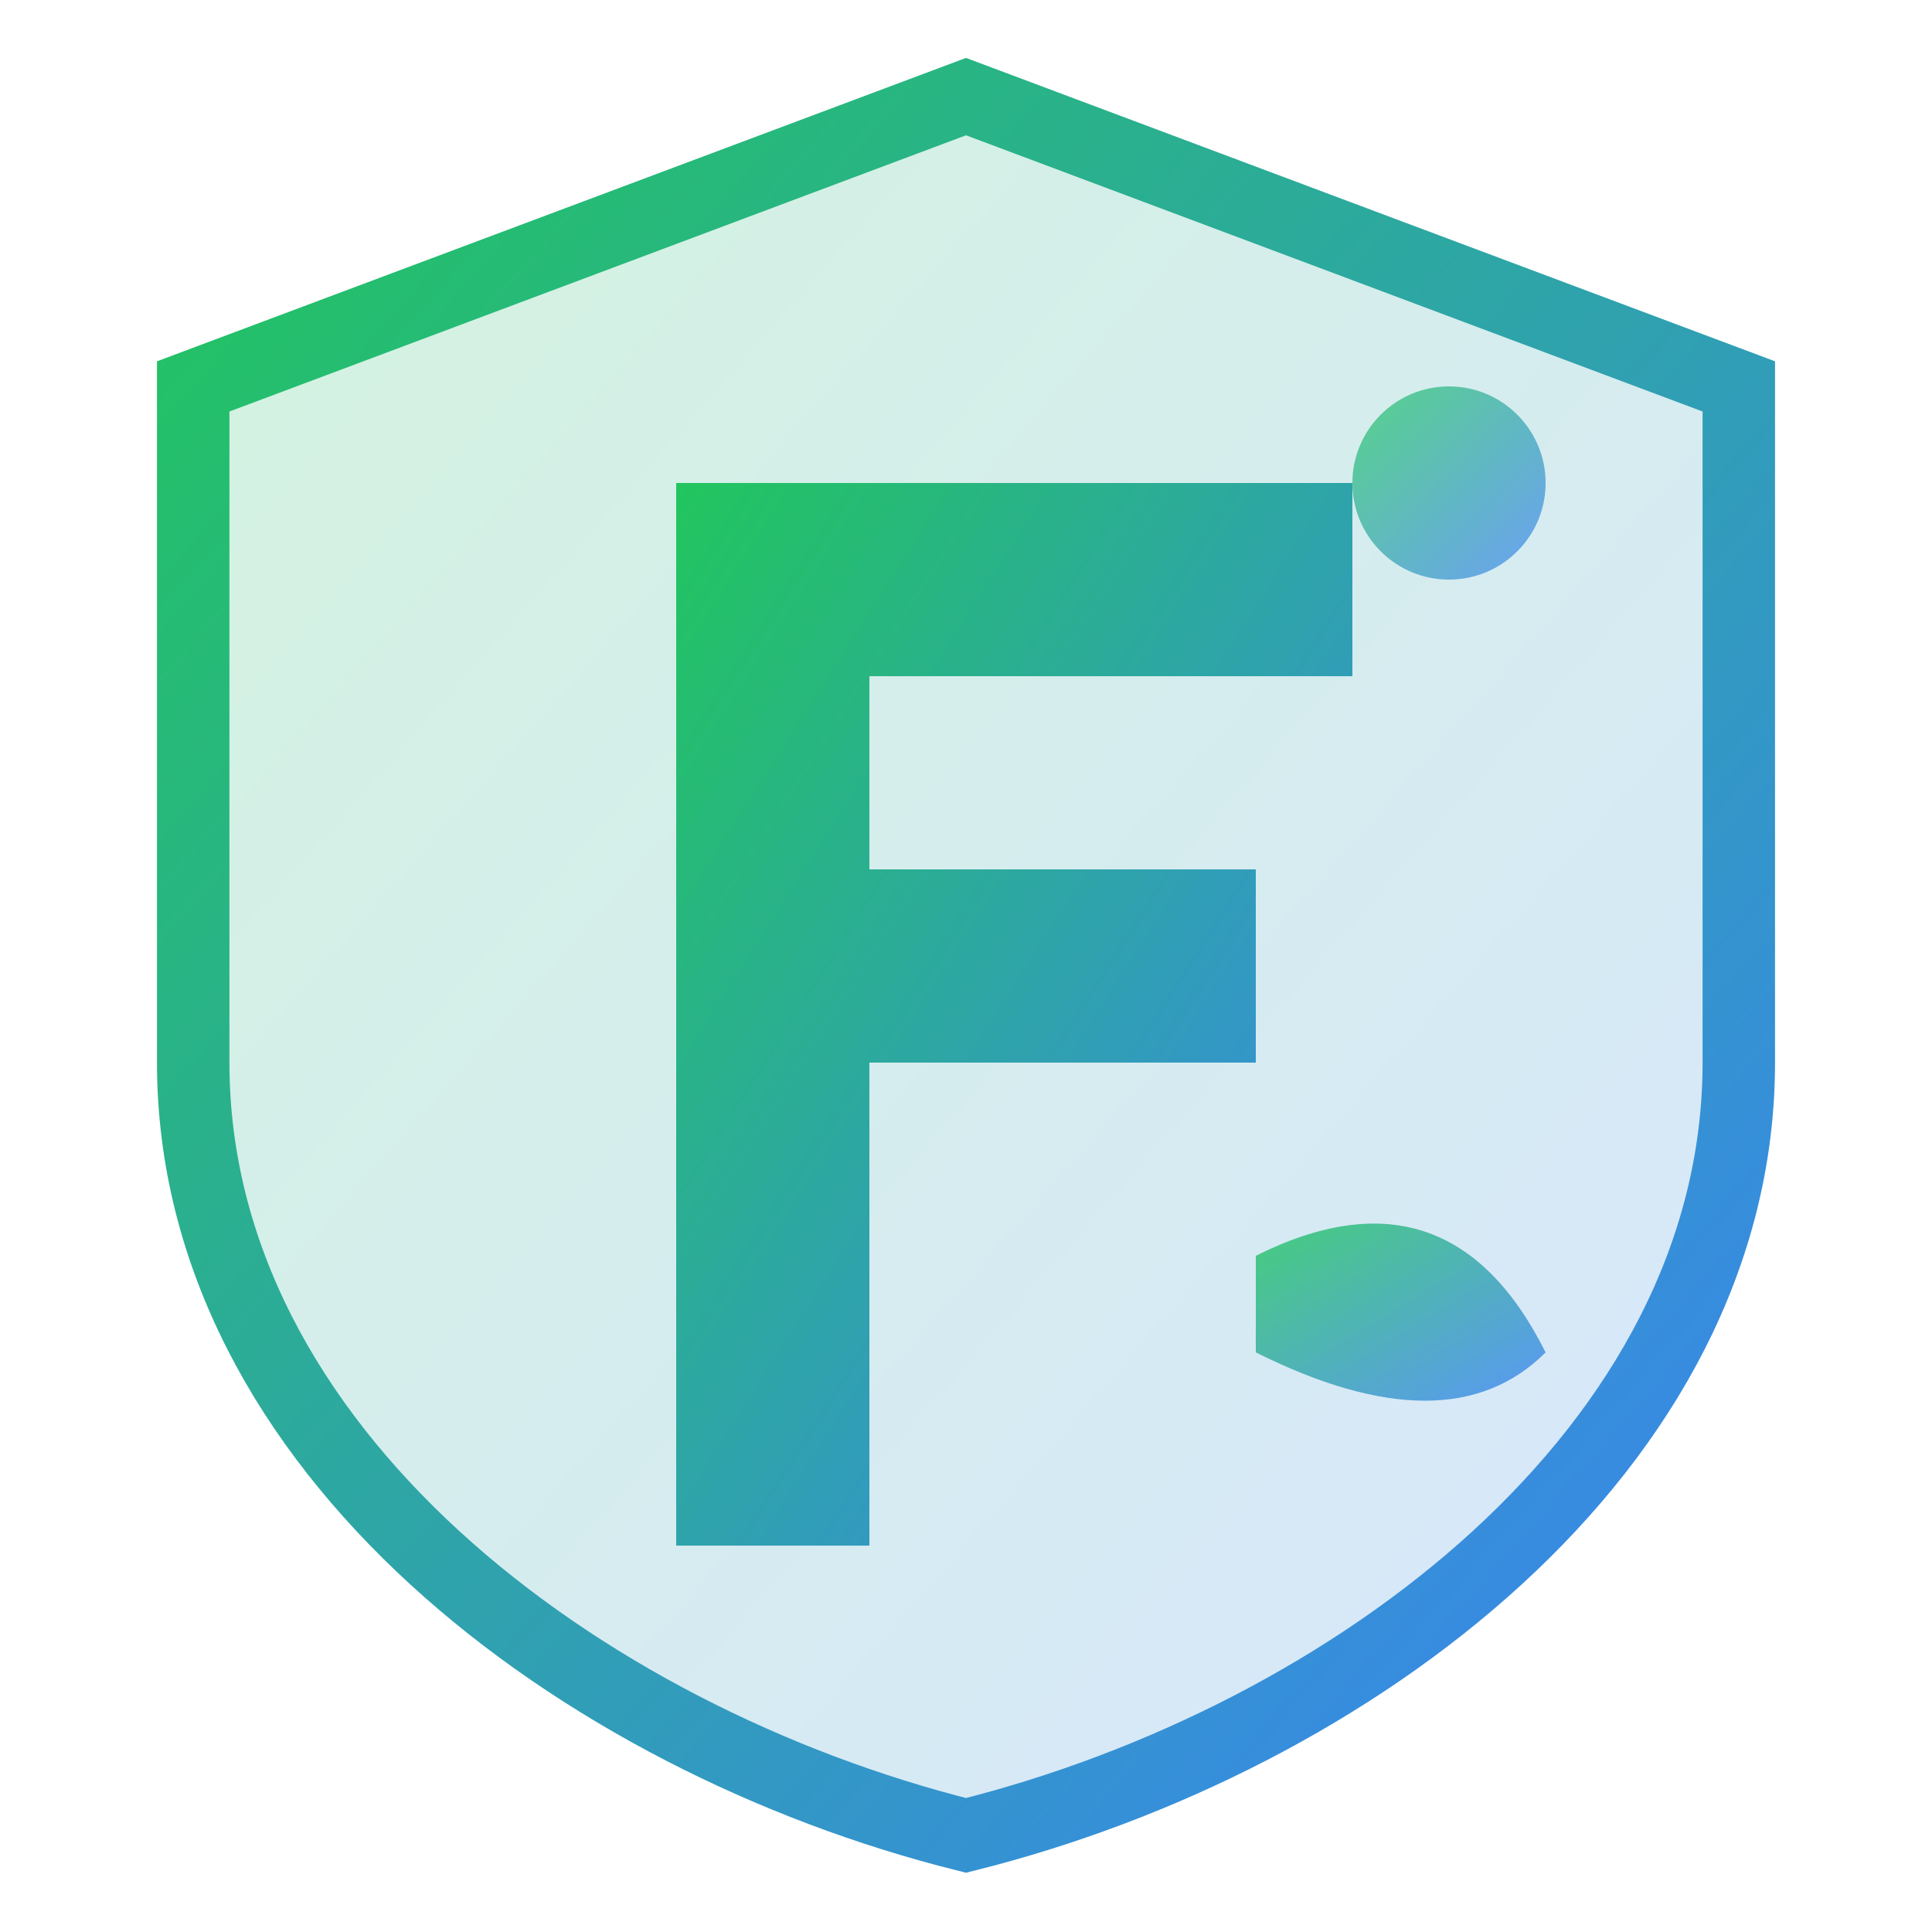
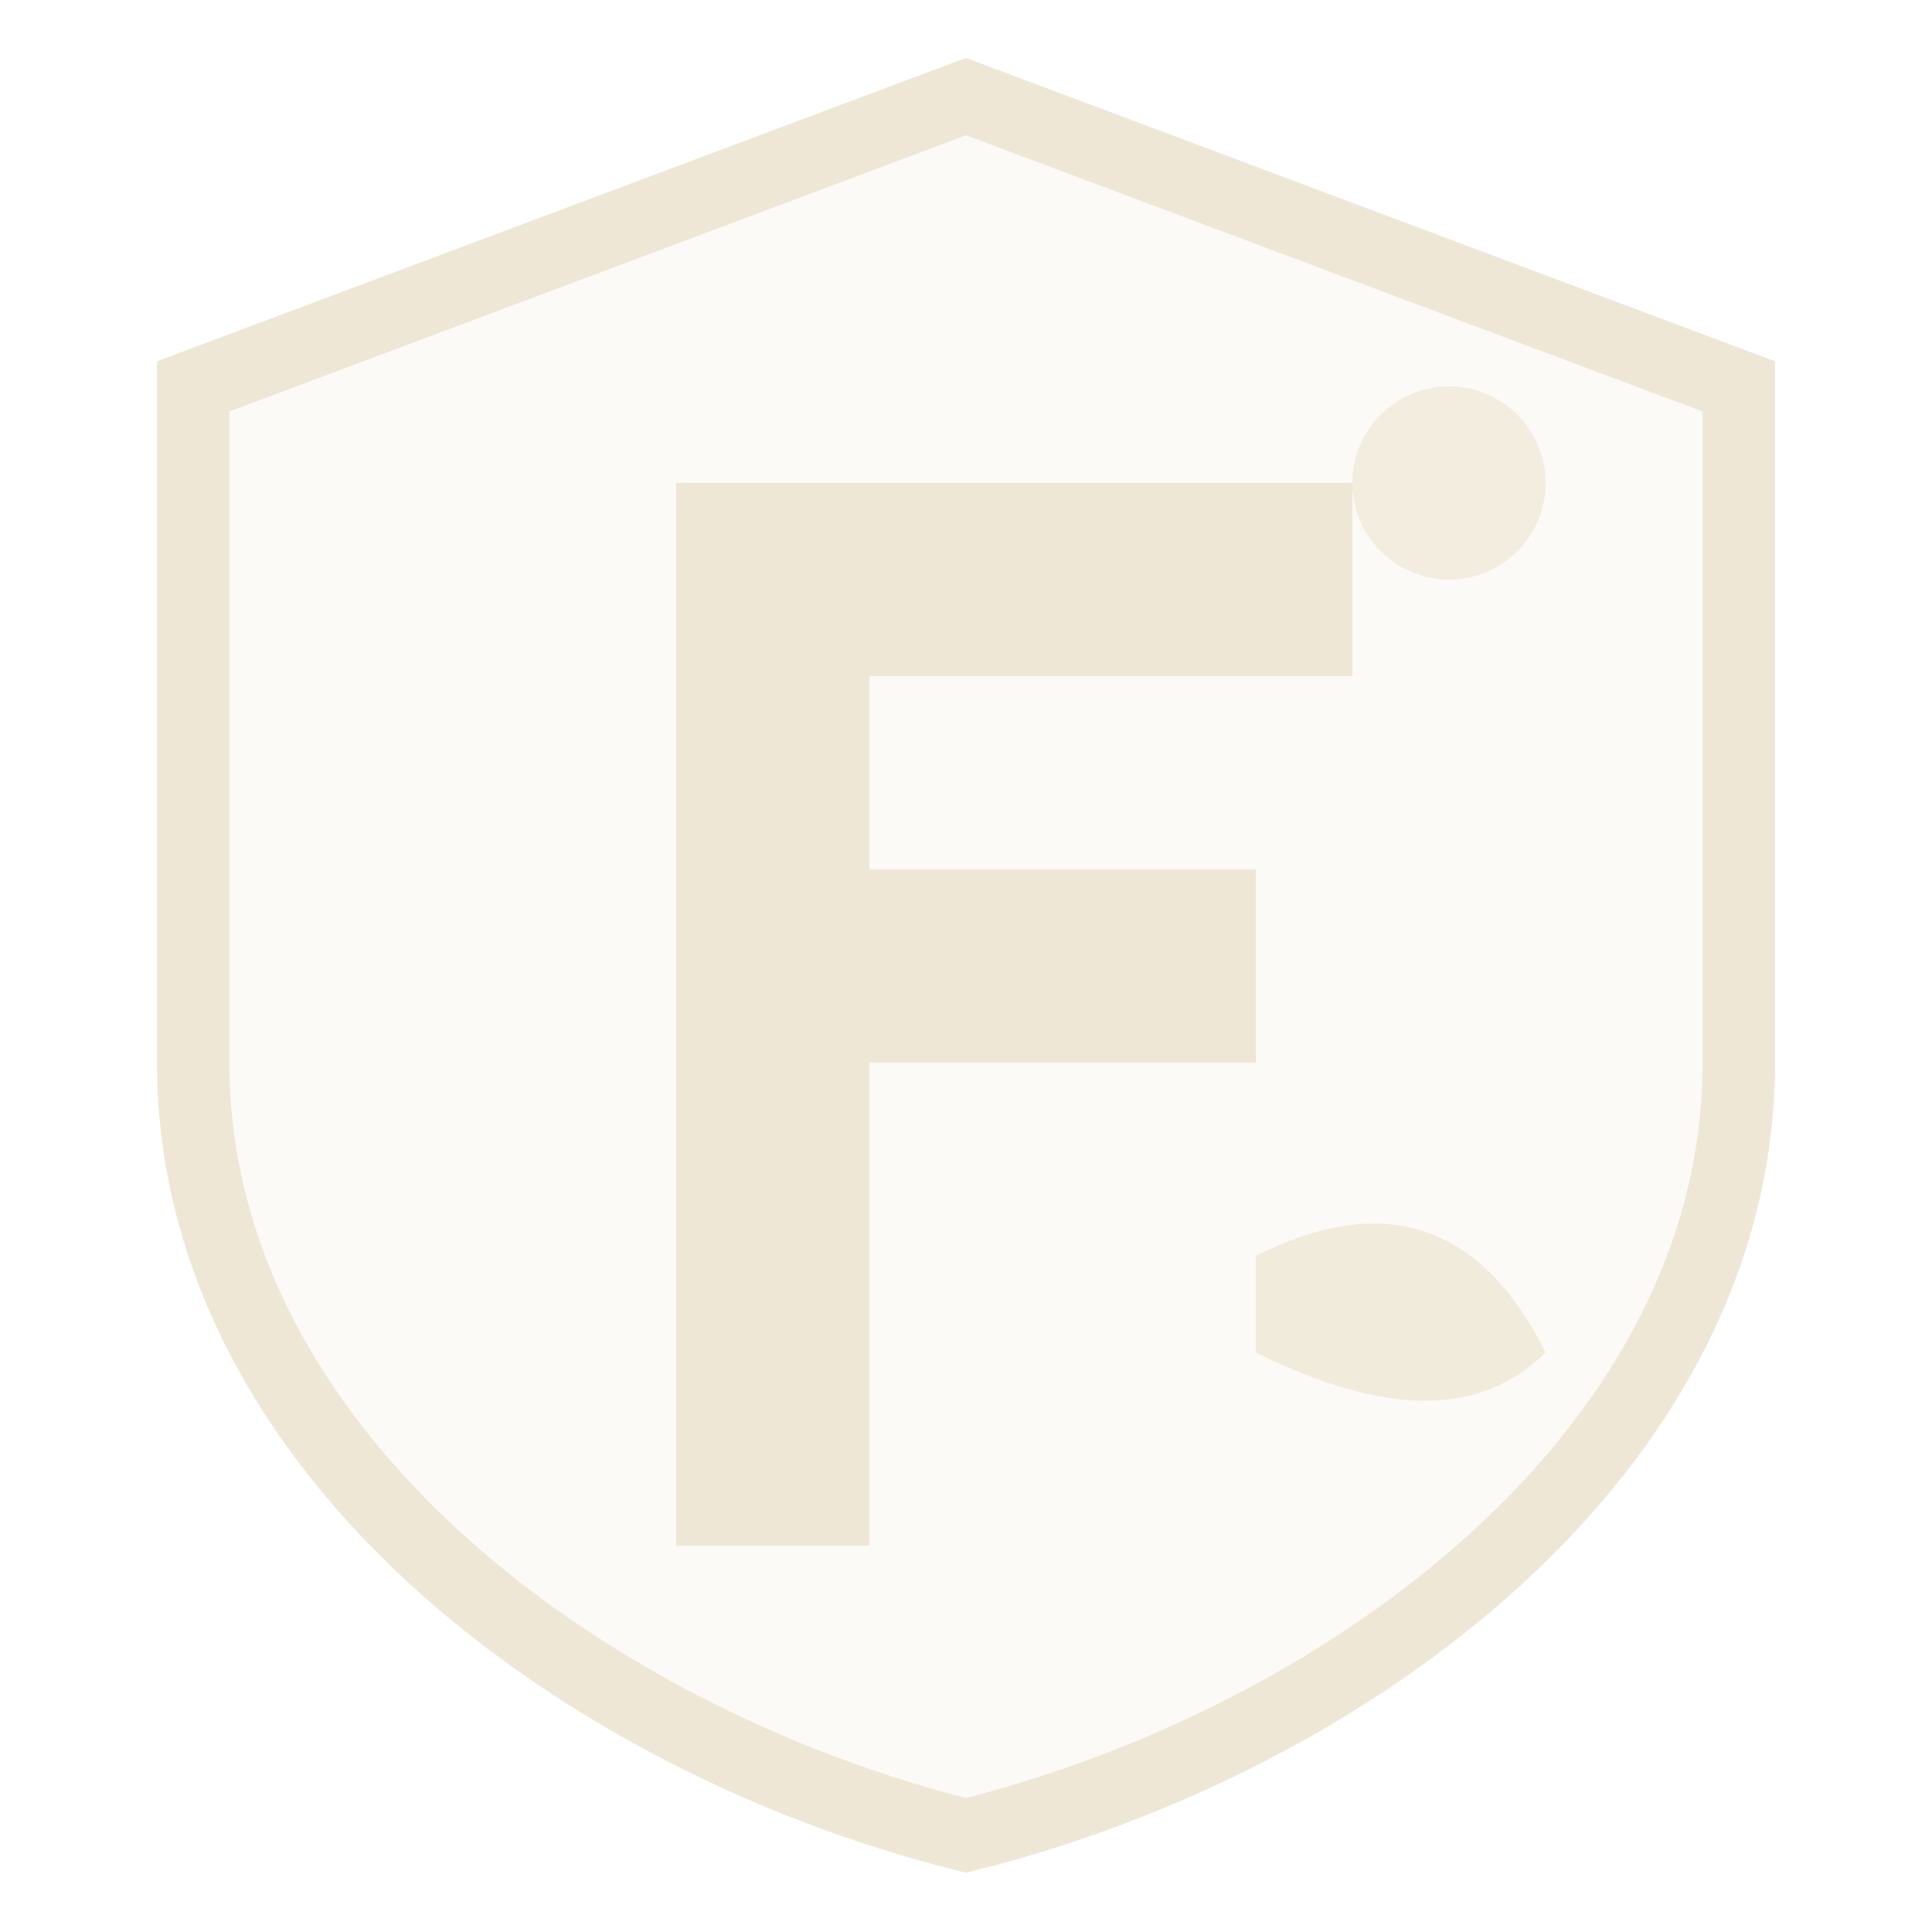
<svg xmlns="http://www.w3.org/2000/svg" viewBox="0 0 40 40" width="40" height="40">
  <defs>
    <linearGradient id="fGradientDark" x1="0%" y1="0%" x2="100%" y2="100%">
-       <stop offset="0%" style="stop-color:#22C55E" />
-       <stop offset="100%" style="stop-color:#3B82F6" />
+       <stop offset="0%" style="stop-color:#EFE7D6" />
+       <stop offset="100%" style="stop-color:#EFE7D6" />
    </linearGradient>
  </defs>
  <path d="M20 2 L36 8 L36 22 C36 30 28 36 20 38 C12 36 4 30 4 22 L4 8 Z" fill="url(#fGradientDark)" opacity="0.2" />
  <path d="M20 2 L36 8 L36 22 C36 30 28 36 20 38 C12 36 4 30 4 22 L4 8 Z" fill="none" stroke="url(#fGradientDark)" stroke-width="1.5" />
  <g fill="url(#fGradientDark)">
    <path d="M14 10 L14 32 L18 32 L18 22 L26 22 L26 18 L18 18 L18 14 L28 14 L28 10 Z" />
    <circle cx="30" cy="10" r="2" opacity="0.7" />
    <path d="M26 26 Q30 24 32 28 Q30 30 26 28 Z" opacity="0.8" />
  </g>
</svg>
